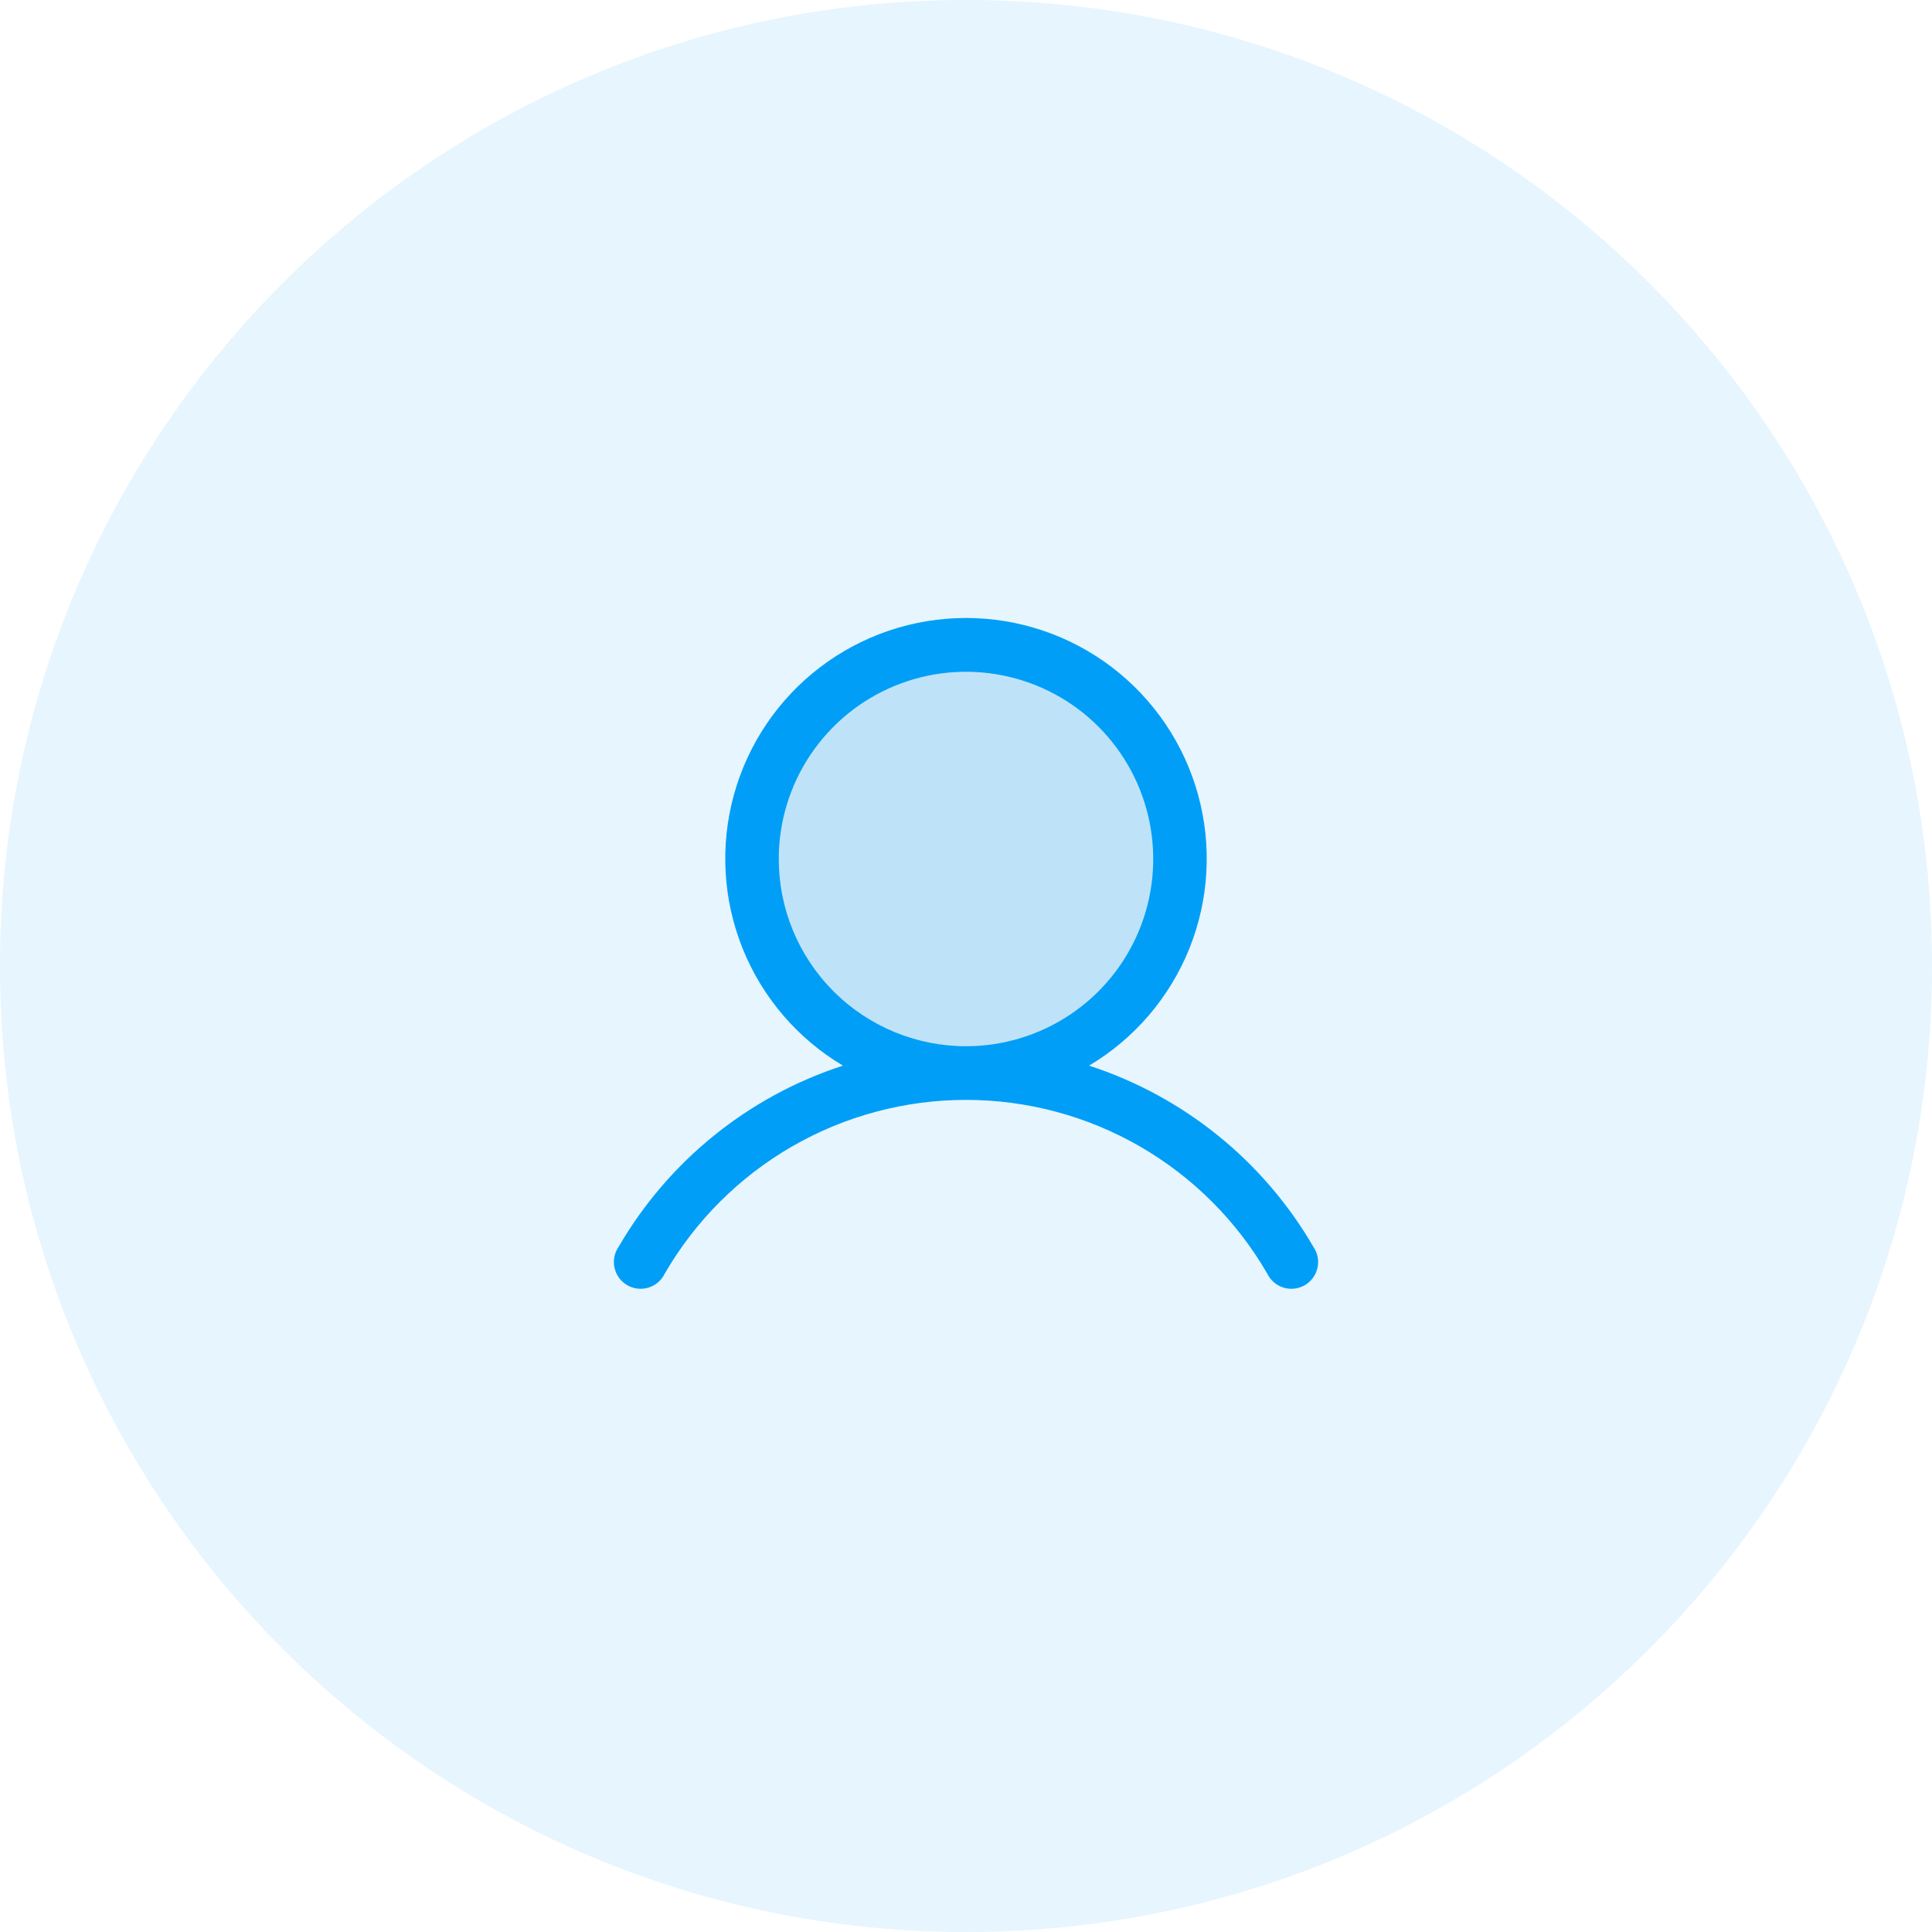
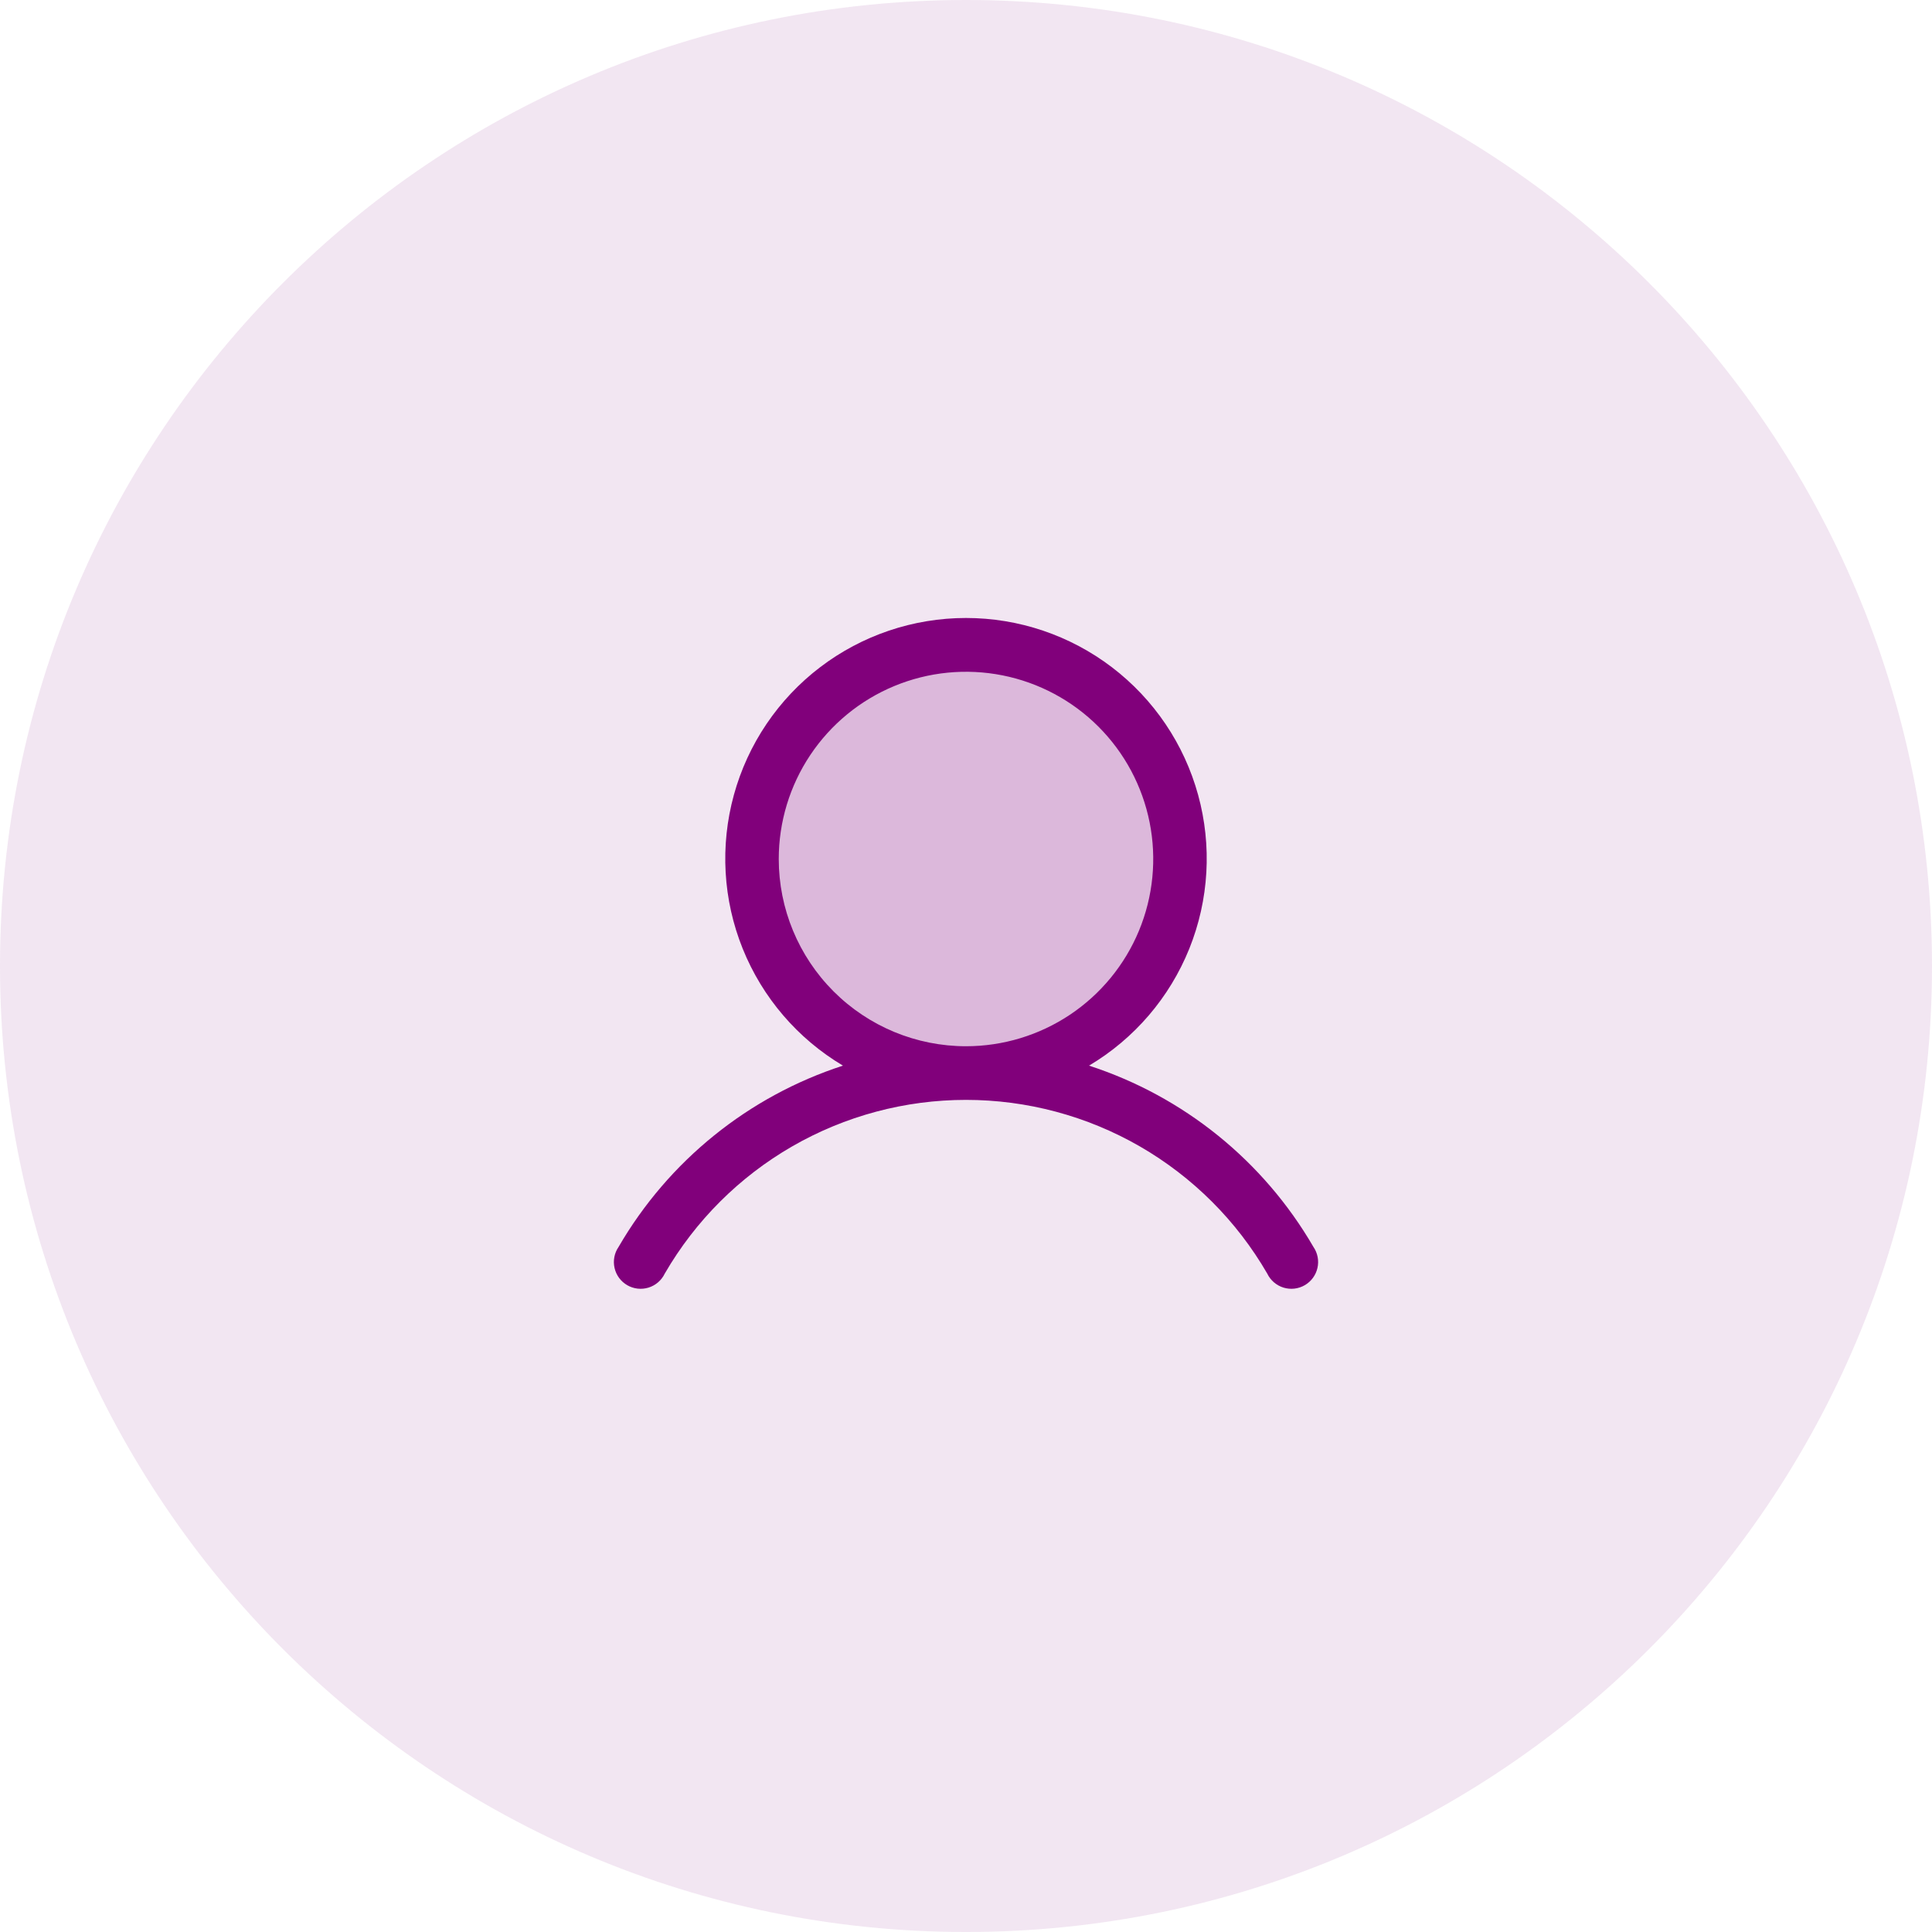
<svg xmlns="http://www.w3.org/2000/svg" width="158" height="158" viewBox="0 0 158 158" fill="none">
-   <circle cx="79" cy="79" r="79" fill="#009EF7" fill-opacity="0.1" />
-   <path opacity="0.2" d="M79 87.75C88.665 87.75 96.5 79.915 96.5 70.25C96.5 60.585 88.665 52.75 79 52.75C69.335 52.75 61.5 60.585 61.5 70.25C61.5 79.915 69.335 87.75 79 87.75Z" fill="#1D9BE3" />
-   <path d="M107.41 101.969C103.328 94.937 96.795 89.66 89.062 87.148C92.769 84.944 95.649 81.584 97.261 77.585C98.872 73.585 99.126 69.167 97.983 65.009C96.841 60.851 94.364 57.183 90.935 54.569C87.505 51.955 83.312 50.539 79 50.539C74.688 50.539 70.495 51.955 67.065 54.569C63.636 57.183 61.159 60.851 60.017 65.009C58.874 69.167 59.127 73.585 60.739 77.585C62.351 81.584 65.231 84.944 68.937 87.148C61.205 89.66 54.672 94.937 50.59 101.969C50.419 102.217 50.301 102.498 50.243 102.794C50.186 103.09 50.19 103.395 50.257 103.69C50.323 103.984 50.449 104.261 50.627 104.505C50.806 104.748 51.033 104.951 51.294 105.103C51.555 105.254 51.844 105.35 52.144 105.384C52.444 105.418 52.747 105.389 53.035 105.301C53.324 105.212 53.59 105.064 53.819 104.867C54.047 104.67 54.233 104.428 54.363 104.156C56.864 99.836 60.456 96.249 64.78 93.755C69.104 91.262 74.008 89.949 79 89.949C83.992 89.949 88.896 91.262 93.22 93.755C97.544 96.249 101.136 99.836 103.637 104.156C103.767 104.428 103.952 104.67 104.181 104.867C104.409 105.064 104.676 105.212 104.964 105.301C105.253 105.389 105.556 105.418 105.856 105.384C106.156 105.35 106.445 105.254 106.706 105.103C106.967 104.951 107.194 104.748 107.372 104.505C107.551 104.261 107.677 103.984 107.743 103.69C107.809 103.395 107.814 103.09 107.757 102.794C107.699 102.498 107.581 102.217 107.41 101.969ZM63.687 70.25C63.687 67.221 64.585 64.261 66.268 61.743C67.951 59.225 70.342 57.262 73.14 56.103C75.938 54.944 79.017 54.641 81.987 55.232C84.958 55.822 87.686 57.281 89.828 59.422C91.969 61.564 93.427 64.292 94.018 67.263C94.609 70.233 94.306 73.312 93.147 76.11C91.988 78.908 90.025 81.299 87.507 82.982C84.989 84.664 82.028 85.562 79 85.562C74.939 85.562 71.044 83.949 68.172 81.078C65.301 78.206 63.687 74.311 63.687 70.25Z" fill="#009EF7" />
+   <circle cx="79" cy="79" r="79" fill="#81007b" fill-opacity="0.1" />
+   <path opacity="0.2" d="M79 87.75C88.665 87.75 96.5 79.915 96.5 70.25C96.5 60.585 88.665 52.75 79 52.75C69.335 52.75 61.5 60.585 61.5 70.25C61.5 79.915 69.335 87.75 79 87.75Z" fill="#81007b" />
+   <path d="M107.41 101.969C103.328 94.937 96.795 89.66 89.062 87.148C92.769 84.944 95.649 81.584 97.261 77.585C98.872 73.585 99.126 69.167 97.983 65.009C96.841 60.851 94.364 57.183 90.935 54.569C87.505 51.955 83.312 50.539 79 50.539C74.688 50.539 70.495 51.955 67.065 54.569C63.636 57.183 61.159 60.851 60.017 65.009C58.874 69.167 59.127 73.585 60.739 77.585C62.351 81.584 65.231 84.944 68.937 87.148C61.205 89.66 54.672 94.937 50.59 101.969C50.419 102.217 50.301 102.498 50.243 102.794C50.186 103.09 50.19 103.395 50.257 103.69C50.323 103.984 50.449 104.261 50.627 104.505C50.806 104.748 51.033 104.951 51.294 105.103C51.555 105.254 51.844 105.35 52.144 105.384C52.444 105.418 52.747 105.389 53.035 105.301C53.324 105.212 53.59 105.064 53.819 104.867C54.047 104.67 54.233 104.428 54.363 104.156C56.864 99.836 60.456 96.249 64.78 93.755C69.104 91.262 74.008 89.949 79 89.949C83.992 89.949 88.896 91.262 93.22 93.755C97.544 96.249 101.136 99.836 103.637 104.156C103.767 104.428 103.952 104.67 104.181 104.867C104.409 105.064 104.676 105.212 104.964 105.301C105.253 105.389 105.556 105.418 105.856 105.384C106.156 105.35 106.445 105.254 106.706 105.103C106.967 104.951 107.194 104.748 107.372 104.505C107.551 104.261 107.677 103.984 107.743 103.69C107.809 103.395 107.814 103.09 107.757 102.794C107.699 102.498 107.581 102.217 107.41 101.969ZM63.687 70.25C63.687 67.221 64.585 64.261 66.268 61.743C67.951 59.225 70.342 57.262 73.14 56.103C75.938 54.944 79.017 54.641 81.987 55.232C84.958 55.822 87.686 57.281 89.828 59.422C91.969 61.564 93.427 64.292 94.018 67.263C94.609 70.233 94.306 73.312 93.147 76.11C91.988 78.908 90.025 81.299 87.507 82.982C84.989 84.664 82.028 85.562 79 85.562C74.939 85.562 71.044 83.949 68.172 81.078C65.301 78.206 63.687 74.311 63.687 70.25Z" fill="#81007b" />
</svg>
